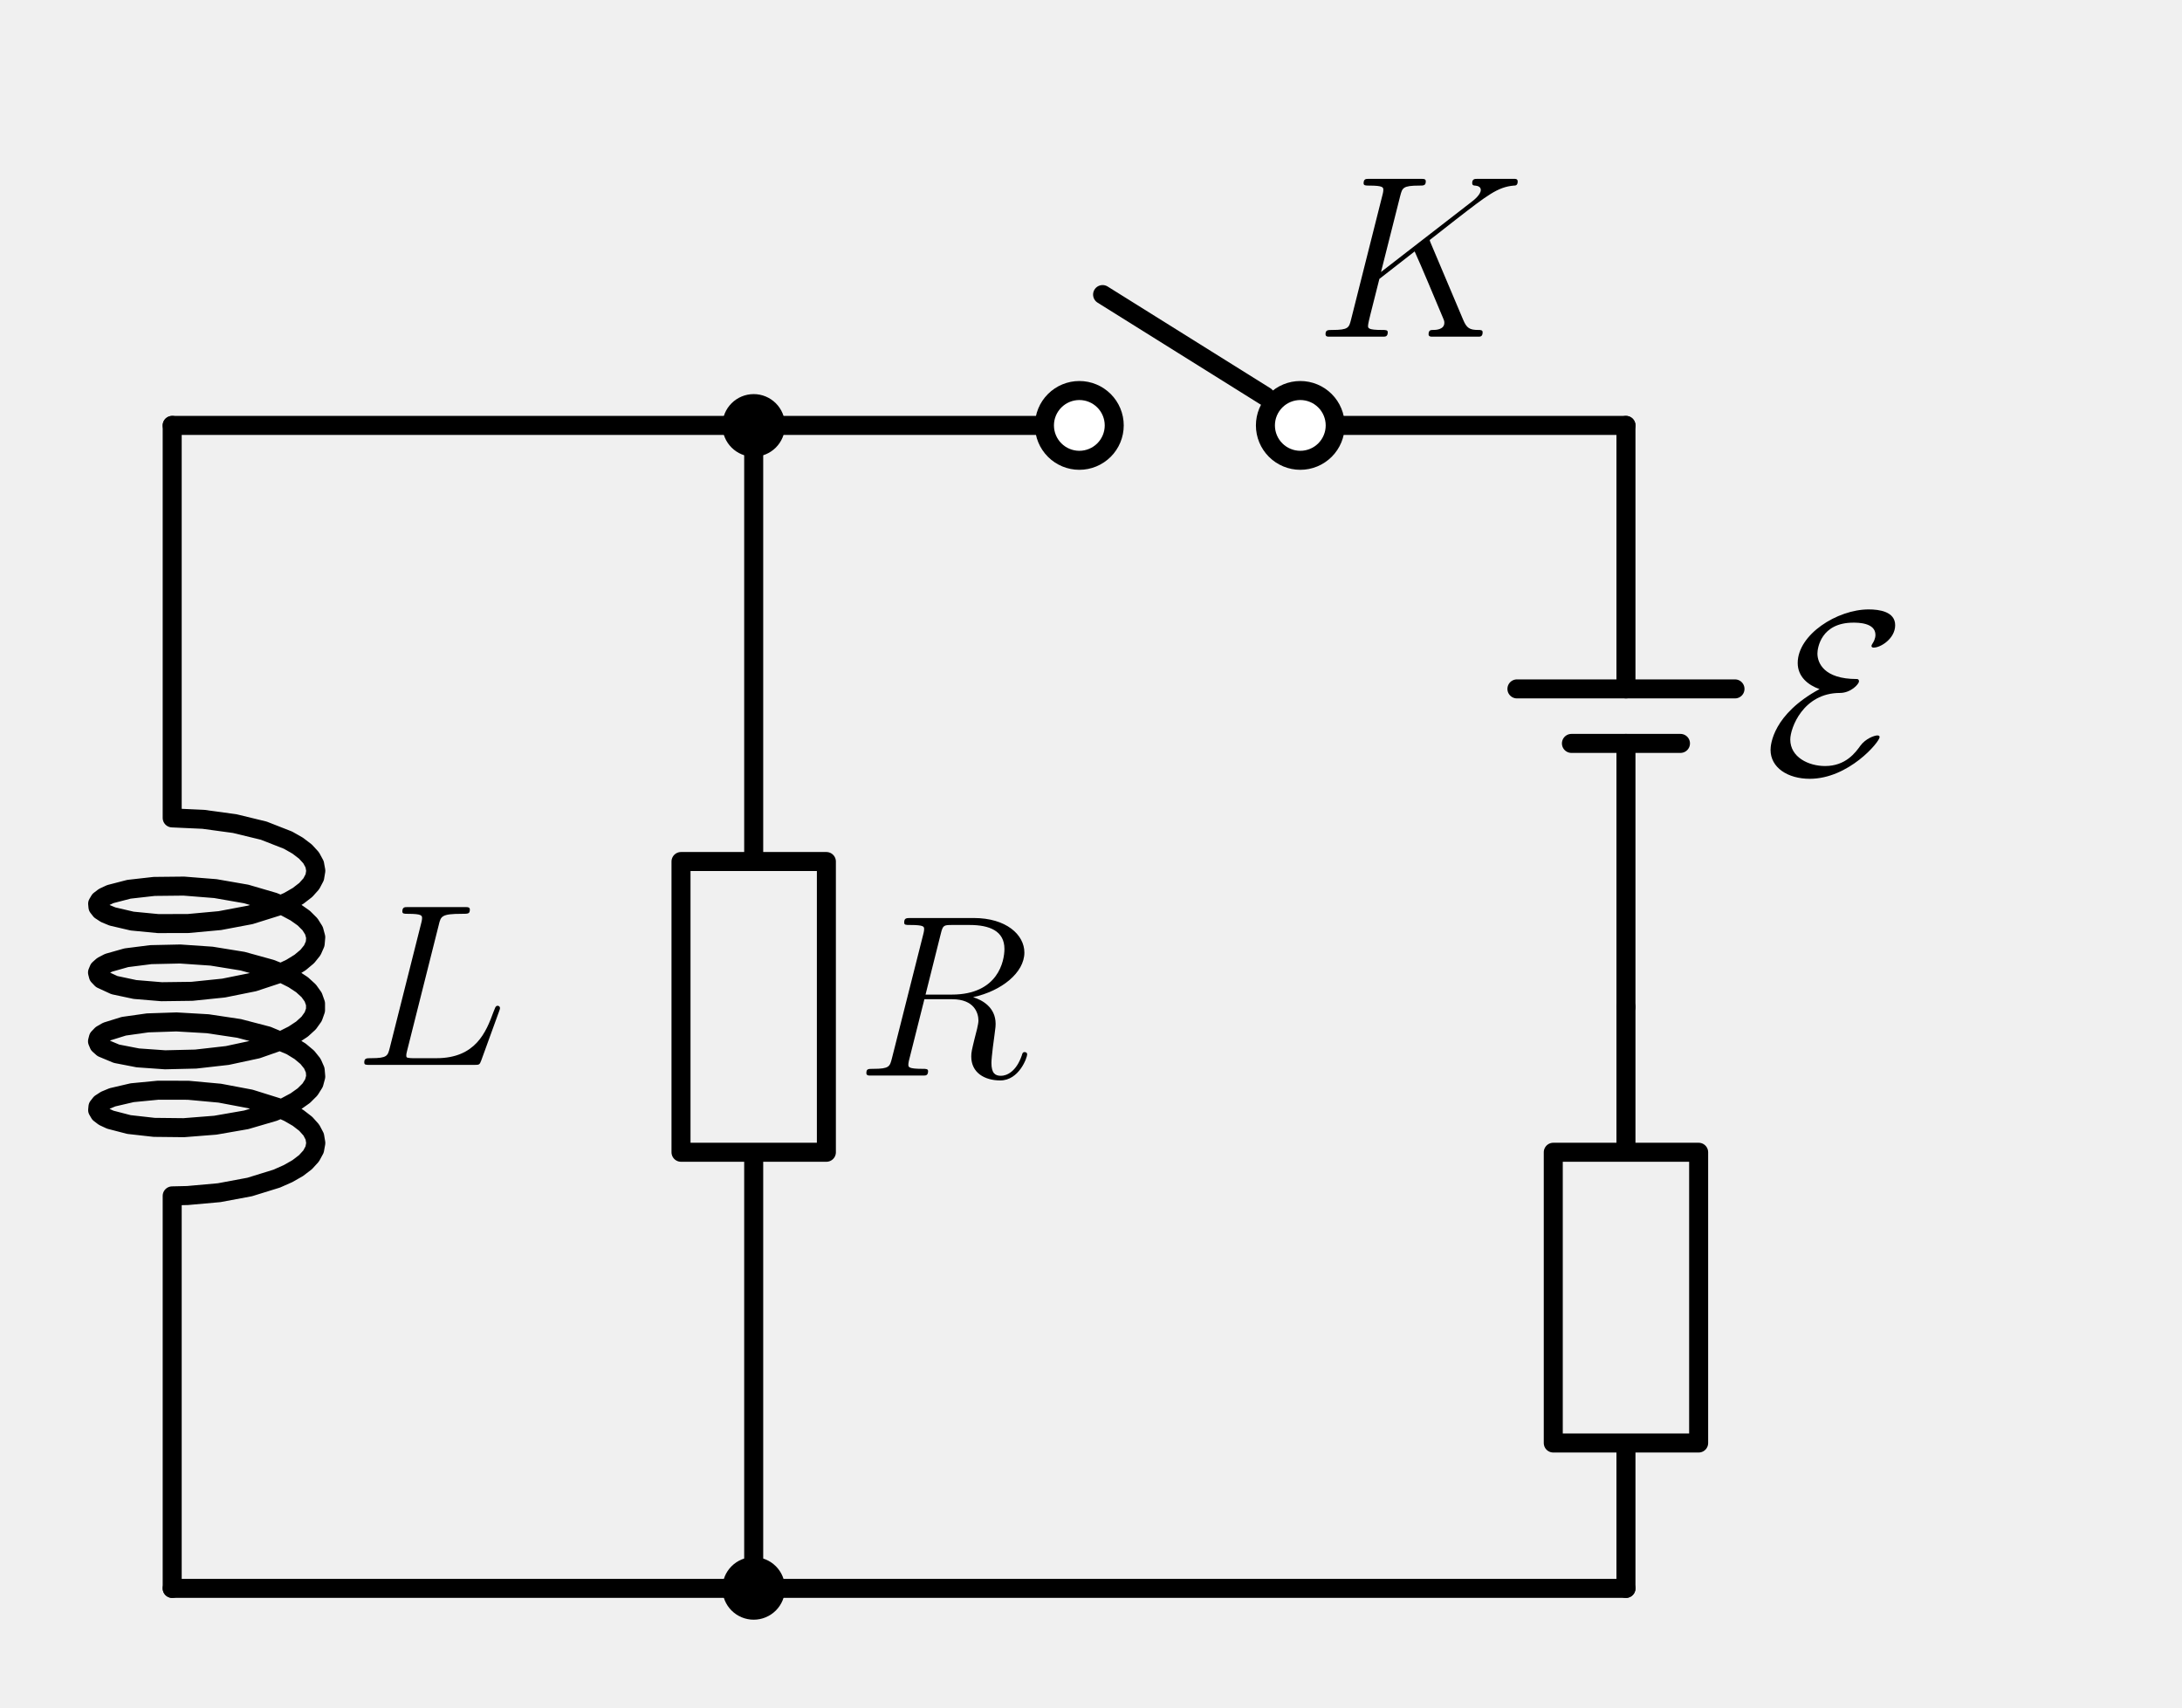
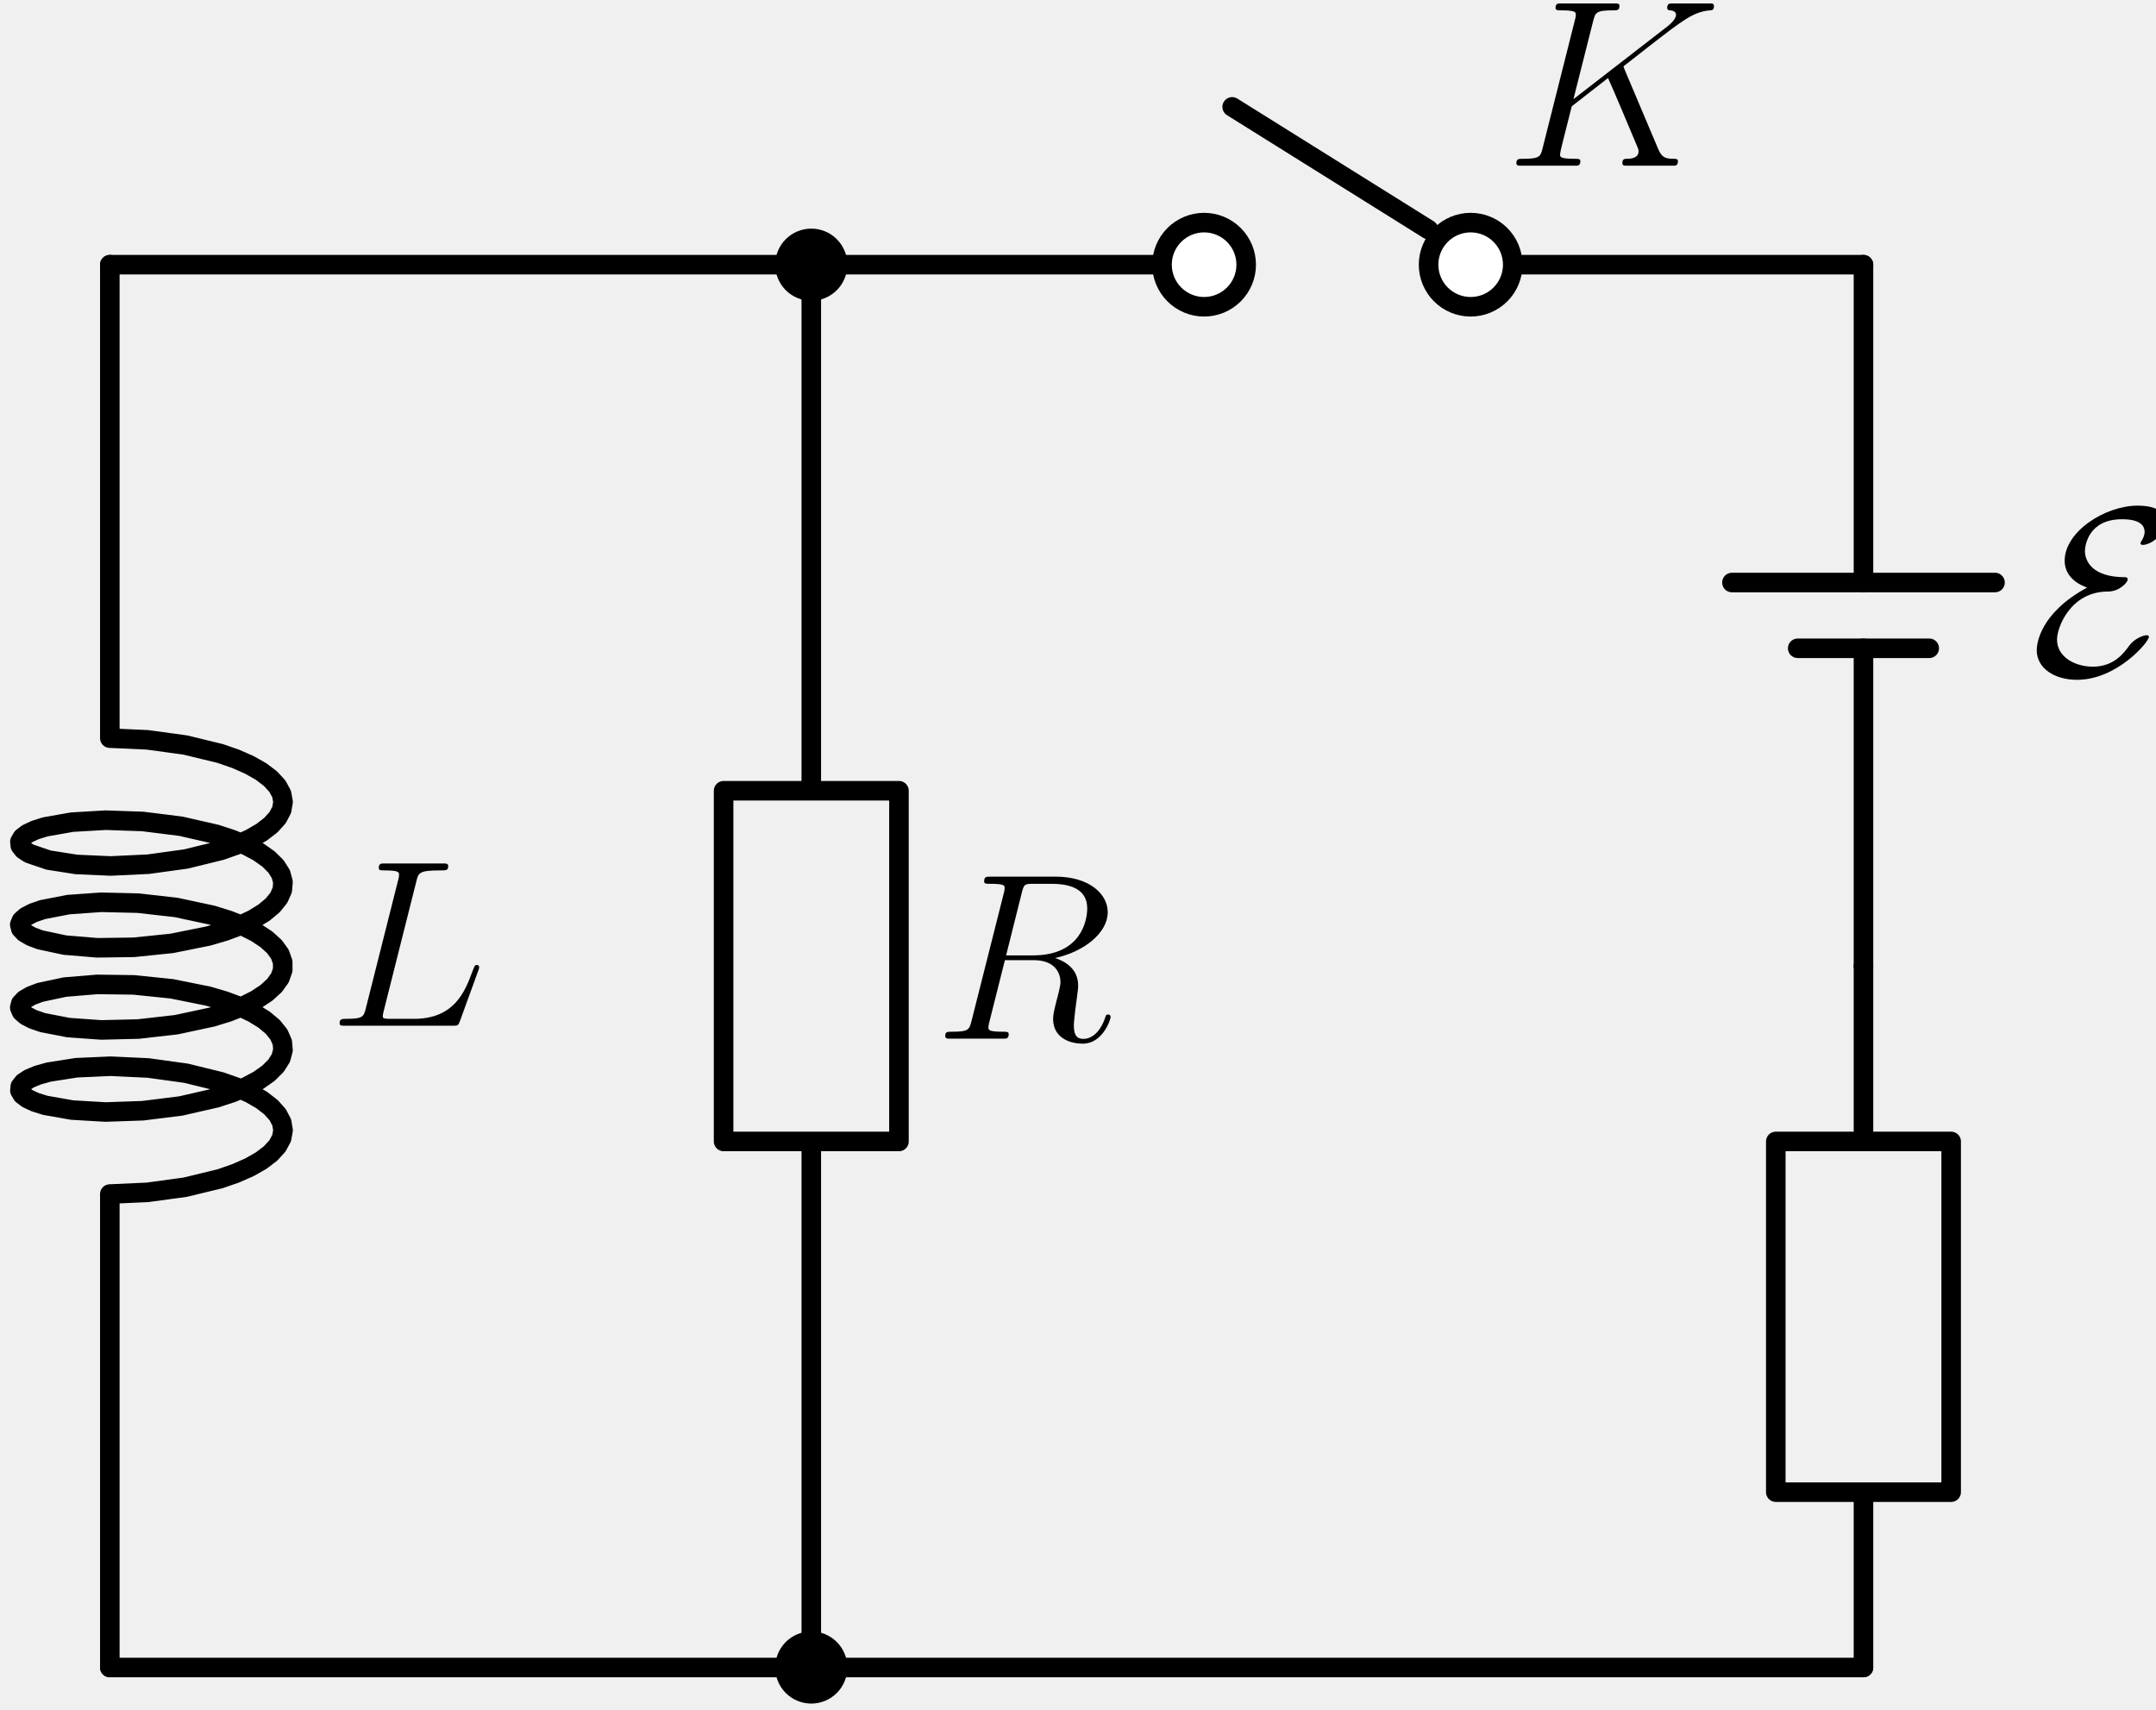
- <svg xmlns="http://www.w3.org/2000/svg" xmlns:xlink="http://www.w3.org/1999/xlink" width="229.524pt" height="179.64pt" viewBox="0 0 229.524 179.64" version="1.1">
+ <svg xmlns="http://www.w3.org/2000/svg" xmlns:xlink="http://www.w3.org/1999/xlink" width="220.555pt" height="174.911pt" viewBox="0 0 220.555 174.911" version="1.1">
  <defs>
    <style type="text/css">*{stroke-linejoin: round; stroke-linecap: butt}</style>
  </defs>
  <g id="figure_1">
    <g id="patch_1">
-       <path d="M 0 179.64  L 229.524 179.64  L 229.524 0  L 0 0  L 0 179.64  z " style="fill: none" />
+       <path d="M 0 174.911  L 220.555 174.911  L 220.555 0  L 0 0  L 0 174.911  z " style="fill: none" />
    </g>
    <g id="axes_1">
      <g id="line2d_1">
-         <path d="M 171.034 167.088  L 171.034 151.796  L 163.388 151.796  L 163.388 121.211  L 178.68 121.211  L 178.68 151.796  L 171.034 151.796  M 171.034 121.211  L 171.034 105.919  " clip-path="url(#p74acd73374)" style="fill: none; stroke: #000000; stroke-width: 2; stroke-linecap: round" />
+         <path d="M 190.63 170.596  L 190.63 152.657  L 181.66 152.657  L 181.66 116.778  L 199.6 116.778  L 199.6 152.657  L 190.63 152.657  M 190.63 116.778  L 190.63 98.838  " clip-path="url(#p93da8691c6)" style="fill: none; stroke: #000000; stroke-width: 2; stroke-linecap: round" />
      </g>
      <g id="line2d_2">
-         <path d="M 171.034 105.919  L 171.034 78.202  M 171.034 72.468  L 171.034 44.751  " clip-path="url(#p74acd73374)" style="fill: none; stroke: #000000; stroke-width: 2; stroke-linecap: round" />
+         <path d="M 190.63 98.838  L 190.63 66.323  M 190.63 59.595  L 190.63 27.08  " clip-path="url(#p93da8691c6)" style="fill: none; stroke: #000000; stroke-width: 2; stroke-linecap: round" />
      </g>
      <g id="line2d_3">
-         <path d="M 182.503 72.468  L 159.565 72.468  " clip-path="url(#p74acd73374)" style="fill: none; stroke: #000000; stroke-width: 2; stroke-linecap: round" />
+         <path d="M 204.085 59.595  L 177.175 59.595  " clip-path="url(#p93da8691c6)" style="fill: none; stroke: #000000; stroke-width: 2; stroke-linecap: round" />
      </g>
      <g id="line2d_4">
-         <path d="M 176.768 78.202  L 165.299 78.202  " clip-path="url(#p74acd73374)" style="fill: none; stroke: #000000; stroke-width: 2; stroke-linecap: round" />
+         <path d="M 197.357 66.323  L 183.903 66.323  " clip-path="url(#p93da8691c6)" style="fill: none; stroke: #000000; stroke-width: 2; stroke-linecap: round" />
      </g>
      <g id="line2d_5">
-         <path d="M 171.034 44.751  L 140.45 44.751  M 133.109 41.692  L 115.982 30.988  M 109.865 44.751  L 79.281 44.751  " clip-path="url(#p74acd73374)" style="fill: none; stroke: #000000; stroke-width: 2; stroke-linecap: round" />
+         <path d="M 190.63 27.08  L 154.751 27.08  M 146.14 23.492  L 126.048 10.934  M 118.872 27.08  L 82.993 27.08  " clip-path="url(#p93da8691c6)" style="fill: none; stroke: #000000; stroke-width: 2; stroke-linecap: round" />
      </g>
      <g id="line2d_6">
-         <path d="M 79.281 44.751  L 79.281 90.627  L 86.927 90.627  L 86.927 121.211  L 71.635 121.211  L 71.635 90.627  L 79.281 90.627  M 79.281 121.211  L 79.281 167.088  " clip-path="url(#p74acd73374)" style="fill: none; stroke: #000000; stroke-width: 2; stroke-linecap: round" />
+         <path d="M 82.993 27.08  L 82.993 80.898  L 91.962 80.898  L 91.962 116.778  L 74.023 116.778  L 74.023 80.898  L 82.993 80.898  M 82.993 116.778  L 82.993 170.596  " clip-path="url(#p93da8691c6)" style="fill: none; stroke: #000000; stroke-width: 2; stroke-linecap: round" />
      </g>
      <g id="line2d_7">
-         <path d="M 79.281 44.751  L 48.697 44.751  L 18.113 44.751  " clip-path="url(#p74acd73374)" style="fill: none; stroke: #000000; stroke-width: 2; stroke-linecap: round" />
+         <path d="M 82.993 27.08  L 47.114 27.08  L 11.235 27.08  " clip-path="url(#p93da8691c6)" style="fill: none; stroke: #000000; stroke-width: 2; stroke-linecap: round" />
      </g>
      <g id="line2d_8">
-         <path d="M 18.113 44.751  L 18.113 86.039  L 21.386 86.188  L 24.69 86.638  L 27.745 87.38  L 30.297 88.38  L 31.315 88.96  L 32.131 89.582  L 32.728 90.236  L 33.094 90.912  L 33.22 91.599  L 33.104 92.287  L 32.748 92.964  L 32.161 93.619  L 31.354 94.242  L 30.344 94.824  L 29.152 95.355  L 26.329 96.238  L 23.121 96.843  L 19.797 97.148  L 16.636 97.156  L 13.902 96.892  L 11.826 96.407  L 11.092 96.103  L 10.581 95.77  L 10.306 95.419  L 10.272 95.061  L 10.48 94.708  L 10.925 94.369  L 11.598 94.055  L 13.566 93.545  L 16.22 93.246  L 19.336 93.213  L 22.654 93.476  L 25.895 94.04  L 28.788 94.885  L 30.026 95.401  L 31.089 95.97  L 31.955 96.582  L 32.606 97.23  L 33.028 97.901  L 33.212 98.587  L 33.154 99.275  L 32.855 99.956  L 32.322 100.617  L 31.566 101.249  L 30.603 101.842  L 29.453 102.386  L 26.693 103.299  L 23.517 103.939  L 20.192 104.281  L 16.997 104.322  L 14.199 104.089  L 12.034 103.628  L 10.683 103.005  L 10.35 102.657  L 10.258 102.3  L 10.408 101.944  L 10.797 101.601  L 11.416 101.28  L 13.29 100.749  L 15.873 100.422  L 18.947 100.355  L 22.255 100.581  L 25.52 101.109  L 28.468 101.923  L 29.744 102.425  L 30.852 102.982  L 31.767 103.585  L 32.471 104.225  L 32.948 104.892  L 33.19 105.575  L 33.19 106.264  L 32.948 106.947  L 32.471 107.614  L 31.767 108.254  L 30.852 108.856  L 29.744 109.413  L 27.05 110.356  L 23.911 111.031  L 20.589 111.408  L 17.364 111.485  L 14.505 111.283  L 12.253 110.846  L 10.797 110.238  L 10.408 109.894  L 10.258 109.538  L 10.35 109.181  L 10.683 108.834  L 11.248 108.507  L 13.025 107.955  L 15.533 107.601  L 18.561 107.5  L 21.856 107.691  L 25.141 108.183  L 28.14 108.965  L 30.603 109.997  L 31.566 110.589  L 32.322 111.221  L 32.855 111.883  L 33.154 112.563  L 33.212 113.251  L 33.028 113.937  L 32.606 114.609  L 31.955 115.256  L 31.089 115.869  L 30.026 116.437  L 28.788 116.953  L 25.895 117.799  L 22.654 118.363  L 19.336 118.625  L 16.22 118.592  L 13.566 118.294  L 11.598 117.783  L 10.925 117.47  L 10.48 117.131  L 10.272 116.777  L 10.306 116.419  L 10.581 116.068  L 11.092 115.736  L 11.826 115.431  L 13.902 114.947  L 16.636 114.683  L 19.797 114.69  L 23.121 114.995  L 26.329 115.601  L 29.152 116.483  L 30.344 117.014  L 31.354 117.596  L 32.161 118.22  L 32.748 118.875  L 33.104 119.552  L 33.22 120.239  L 33.094 120.926  L 32.728 121.602  L 32.131 122.256  L 31.315 122.878  L 30.297 123.458  L 29.099 123.987  L 26.265 124.864  L 23.052 125.464  L 19.728 125.762  L 18.113 125.799  L 18.113 167.088  L 18.113 167.088  " clip-path="url(#p74acd73374)" style="fill: none; stroke: #000000; stroke-width: 2; stroke-linecap: round" />
+         <path d="M 11.235 27.08  L 11.235 75.517  L 15.075 75.69  L 18.95 76.219  L 22.535 77.09  L 24.123 77.642  L 25.529 78.263  L 26.723 78.943  L 27.68 79.672  L 28.381 80.44  L 28.809 81.233  L 28.957 82.039  L 28.821 82.846  L 28.404 83.64  L 27.715 84.408  L 26.768 85.139  L 25.583 85.822  L 24.186 86.445  L 22.605 87.001  L 19.029 87.879  L 15.157 88.414  L 11.312 88.595  L 7.818 88.439  L 4.967 87.991  L 2.998 87.322  L 2.4 86.932  L 2.077 86.52  L 2.037 86.101  L 2.281 85.685  L 2.802 85.288  L 3.592 84.92  L 4.632 84.594  L 7.372 84.111  L 10.792 83.91  L 14.607 84.042  L 18.495 84.528  L 22.131 85.359  L 23.758 85.894  L 25.21 86.499  L 26.458 87.166  L 27.474 87.885  L 28.237 88.644  L 28.732 89.432  L 28.948 90.236  L 28.88 91.044  L 28.529 91.842  L 27.904 92.618  L 27.017 93.359  L 25.887 94.054  L 24.538 94.693  L 22.998 95.265  L 21.3 95.764  L 17.575 96.515  L 13.674 96.916  L 9.926 96.965  L 6.644 96.691  L 4.104 96.15  L 3.181 95.802  L 2.518 95.419  L 2.129 95.011  L 2.021 94.592  L 2.197 94.175  L 2.653 93.772  L 3.379 93.396  L 4.361 93.059  L 7.003 92.546  L 10.356 92.308  L 14.14 92.399  L 18.036 92.842  L 21.719 93.633  L 23.383 94.15  L 24.88 94.739  L 26.179 95.392  L 27.253 96.1  L 28.078 96.85  L 28.639 97.632  L 28.922 98.434  L 28.922 99.242  L 28.639 100.044  L 28.078 100.826  L 27.253 101.577  L 26.179 102.284  L 24.88 102.937  L 23.383 103.526  L 21.719 104.043  L 18.036 104.834  L 14.14 105.277  L 10.356 105.368  L 7.003 105.13  L 4.361 104.617  L 3.379 104.28  L 2.653 103.904  L 2.197 103.501  L 2.021 103.084  L 2.129 102.665  L 2.518 102.257  L 3.181 101.874  L 4.104 101.526  L 6.644 100.985  L 9.926 100.711  L 13.674 100.76  L 17.575 101.161  L 21.3 101.912  L 22.998 102.411  L 24.538 102.983  L 25.887 103.622  L 27.017 104.317  L 27.904 105.058  L 28.529 105.834  L 28.88 106.632  L 28.948 107.44  L 28.732 108.244  L 28.237 109.032  L 27.474 109.791  L 26.458 110.51  L 25.21 111.177  L 23.758 111.782  L 22.131 112.317  L 18.495 113.148  L 14.607 113.634  L 10.792 113.766  L 7.372 113.565  L 4.632 113.082  L 3.592 112.756  L 2.802 112.388  L 2.281 111.991  L 2.037 111.576  L 2.077 111.156  L 2.4 110.744  L 2.998 110.354  L 3.86 109.997  L 4.967 109.685  L 7.818 109.237  L 11.312 109.081  L 15.157 109.262  L 19.029 109.797  L 22.605 110.675  L 24.186 111.231  L 25.583 111.854  L 26.768 112.537  L 27.715 113.268  L 28.404 114.037  L 28.821 114.83  L 28.957 115.637  L 28.809 116.443  L 28.381 117.236  L 27.68 118.004  L 26.723 118.733  L 25.529 119.413  L 24.123 120.034  L 22.535 120.587  L 18.95 121.458  L 15.075 121.986  L 11.235 122.159  L 11.235 170.596  L 11.235 170.596  " clip-path="url(#p93da8691c6)" style="fill: none; stroke: #000000; stroke-width: 2; stroke-linecap: round" />
      </g>
      <g id="line2d_9">
-         <path d="M 18.113 167.088  L 94.573 167.088  L 171.034 167.088  " clip-path="url(#p74acd73374)" style="fill: none; stroke: #000000; stroke-width: 2; stroke-linecap: round" />
+         <path d="M 11.235 170.596  L 100.932 170.596  L 190.63 170.596  " clip-path="url(#p93da8691c6)" style="fill: none; stroke: #000000; stroke-width: 2; stroke-linecap: round" />
      </g>
      <g id="text_1">
-         <g transform="translate(185.5614 81.43628) scale(0.245 -0.245)">
+         <g transform="translate(207.6726 69.06028) scale(0.245 -0.245)">
          <defs>
            <path id="CMSY10-45" d="M 1530 2346  C 250 1652 179 823 179 669  C 179 180 653 -128 1261 -128  C 2330 -128 3187 887 3187 1023  C 3187 1061 3155 1068 3123 1068  C 3046 1068 2803 984 2656 784  C 2522 597 2253 224 1683 224  C 1229 224 723 466 723 955  C 723 1275 1082 2240 2093 2240  C 2394 2240 2618 2484 2618 2560  C 2618 2615 2586 2624 2554 2624  C 1651 2624 1472 3069 1472 3327  C 1472 3475 1568 4179 2464 4179  C 2586 4179 3072 4179 3072 3842  C 3072 3738 3021 3647 2995 3609  C 2982 3588 2963 3556 2963 3537  C 2963 3491 3008 3491 3027 3491  C 3219 3491 3616 3742 3616 4108  C 3616 4486 3174 4544 2886 4544  C 2016 4544 928 3850 928 3066  C 928 2686 1216 2456 1530 2346  z " transform="scale(0.015625)" />
          </defs>
          <use xlink:href="#CMSY10-45" transform="scale(0.996264)" />
        </g>
      </g>
      <g id="patch_2">
-         <path d="M 136.78 48.421  C 137.753 48.421 138.686 48.034 139.375 47.346  C 140.063 46.658 140.45 45.724 140.45 44.751  C 140.45 43.777 140.063 42.844 139.375 42.156  C 138.686 41.467 137.753 41.081 136.78 41.081  C 135.806 41.081 134.873 41.467 134.184 42.156  C 133.496 42.844 133.109 43.777 133.109 44.751  C 133.109 45.724 133.496 46.658 134.184 47.346  C 134.873 48.034 135.806 48.421 136.78 48.421  z " clip-path="url(#p74acd73374)" style="fill: #ffffff; stroke: #000000; stroke-width: 2; stroke-linejoin: miter" />
+         <path d="M 150.445 31.385  C 151.587 31.385 152.682 30.932 153.49 30.124  C 154.297 29.317 154.751 28.222 154.751 27.08  C 154.751 25.938 154.297 24.843 153.49 24.035  C 152.682 23.228 151.587 22.774 150.445 22.774  C 149.304 22.774 148.208 23.228 147.401 24.035  C 146.594 24.843 146.14 25.938 146.14 27.08  C 146.14 28.222 146.594 29.317 147.401 30.124  C 148.208 30.932 149.304 31.385 150.445 31.385  z " clip-path="url(#p93da8691c6)" style="fill: #ffffff; stroke: #000000; stroke-width: 2; stroke-linejoin: miter" />
      </g>
      <g id="patch_3">
-         <path d="M 113.535 48.421  C 114.509 48.421 115.442 48.034 116.131 47.346  C 116.819 46.658 117.206 45.724 117.206 44.751  C 117.206 43.777 116.819 42.844 116.131 42.156  C 115.442 41.467 114.509 41.081 113.535 41.081  C 112.562 41.081 111.629 41.467 110.94 42.156  C 110.252 42.844 109.865 43.777 109.865 44.751  C 109.865 45.724 110.252 46.658 110.94 47.346  C 111.629 48.034 112.562 48.421 113.535 48.421  z " clip-path="url(#p74acd73374)" style="fill: #ffffff; stroke: #000000; stroke-width: 2; stroke-linejoin: miter" />
+         <path d="M 123.177 31.385  C 124.319 31.385 125.414 30.932 126.222 30.124  C 127.029 29.317 127.483 28.222 127.483 27.08  C 127.483 25.938 127.029 24.843 126.222 24.035  C 125.414 23.228 124.319 22.774 123.177 22.774  C 122.035 22.774 120.94 23.228 120.133 24.035  C 119.325 24.843 118.872 25.938 118.872 27.08  C 118.872 28.222 119.325 29.317 120.133 30.124  C 120.94 30.932 122.035 31.385 123.177 31.385  z " clip-path="url(#p93da8691c6)" style="fill: #ffffff; stroke: #000000; stroke-width: 2; stroke-linejoin: miter" />
      </g>
      <g id="patch_4">
-         <path d="M 79.281 47.045  C 79.889 47.045 80.473 46.803 80.903 46.373  C 81.333 45.943 81.575 45.359 81.575 44.751  C 81.575 44.142 81.333 43.559 80.903 43.129  C 80.473 42.699 79.889 42.457 79.281 42.457  C 78.673 42.457 78.089 42.699 77.659 43.129  C 77.229 43.559 76.987 44.142 76.987 44.751  C 76.987 45.359 77.229 45.943 77.659 46.373  C 78.089 46.803 78.673 47.045 79.281 47.045  z " clip-path="url(#p74acd73374)" style="stroke: #000000; stroke-width: 2; stroke-linejoin: miter" />
+         <path d="M 82.993 29.771  C 83.706 29.771 84.391 29.487 84.895 28.983  C 85.4 28.478 85.684 27.793 85.684 27.08  C 85.684 26.366 85.4 25.682 84.895 25.177  C 84.391 24.672 83.706 24.389 82.993 24.389  C 82.279 24.389 81.595 24.672 81.09 25.177  C 80.585 25.682 80.302 26.366 80.302 27.08  C 80.302 27.793 80.585 28.478 81.09 28.983  C 81.595 29.487 82.279 29.771 82.993 29.771  z " clip-path="url(#p93da8691c6)" style="stroke: #000000; stroke-width: 2; stroke-linejoin: miter" />
      </g>
      <g id="text_2">
-         <g transform="translate(138.3114 35.41539) scale(0.245 -0.245)">
+         <g transform="translate(154.0026 16.95032) scale(0.245 -0.245)">
          <defs>
            <path id="CMMI12-4b" d="M 3200 2571  C 3194 2590 3168 2641 3168 2661  C 3168 2667 3174 2673 3283 2756  L 3904 3242  C 4762 3905 5043 4128 5485 4167  C 5530 4167 5594 4167 5594 4282  C 5594 4320 5574 4352 5523 4352  C 5453 4352 5376 4352 5306 4352  L 5062 4352  C 4864 4352 4653 4352 4461 4352  C 4416 4352 4339 4352 4339 4237  C 4339 4173 4384 4167 4422 4167  C 4493 4160 4576 4135 4576 4046  C 4576 3919 4384 3765 4333 3727  L 1824 1784  L 2355 3887  C 2413 4103 2426 4167 2880 4167  C 3002 4167 3059 4167 3059 4288  C 3059 4352 2995 4352 2963 4352  C 2848 4352 2714 4352 2592 4352  L 1837 4352  C 1722 4352 1581 4352 1466 4352  C 1414 4352 1344 4352 1344 4231  C 1344 4167 1402 4167 1498 4167  C 1888 4167 1888 4116 1888 4046  C 1888 4034 1888 3995 1862 3899  L 998 472  C 941 249 928 185 480 185  C 358 185 294 185 294 70  C 294 0 352 0 390 0  C 512 0 640 0 762 0  L 1510 0  C 1632 0 1766 0 1888 0  C 1939 0 2010 0 2010 121  C 2010 185 1952 185 1856 185  C 1466 185 1466 236 1466 300  C 1466 345 1504 504 1530 606  L 1779 1593  L 2752 2351  C 2938 1943 3277 1128 3539 505  C 3558 466 3571 428 3571 383  C 3571 185 3315 185 3258 185  C 3200 185 3136 185 3136 64  C 3136 0 3206 0 3226 0  C 3450 0 3686 0 3910 0  L 4218 0  C 4314 0 4422 0 4518 0  C 4557 0 4627 0 4627 121  C 4627 185 4570 185 4506 185  C 4269 185 4186 236 4090 466  L 3200 2571  z " transform="scale(0.015625)" />
          </defs>
          <use xlink:href="#CMMI12-4b" transform="scale(0.996264)" />
        </g>
      </g>
      <g id="patch_5">
-         <path d="M 79.281 169.382  C 79.889 169.382 80.473 169.14 80.903 168.71  C 81.333 168.28 81.575 167.696 81.575 167.088  C 81.575 166.479 81.333 165.896 80.903 165.466  C 80.473 165.036 79.889 164.794 79.281 164.794  C 78.673 164.794 78.089 165.036 77.659 165.466  C 77.229 165.896 76.987 166.479 76.987 167.088  C 76.987 167.696 77.229 168.28 77.659 168.71  C 78.089 169.14 78.673 169.382 79.281 169.382  z " clip-path="url(#p74acd73374)" style="stroke: #000000; stroke-width: 2; stroke-linejoin: miter" />
+         <path d="M 82.993 173.287  C 83.706 173.287 84.391 173.004 84.895 172.499  C 85.4 171.994 85.684 171.31 85.684 170.596  C 85.684 169.883 85.4 169.198 84.895 168.693  C 84.391 168.189 83.706 167.905 82.993 167.905  C 82.279 167.905 81.595 168.189 81.09 168.693  C 80.585 169.198 80.302 169.883 80.302 170.596  C 80.302 171.31 80.585 171.994 81.09 172.499  C 81.595 173.004 82.279 173.287 82.993 173.287  z " clip-path="url(#p93da8691c6)" style="stroke: #000000; stroke-width: 2; stroke-linejoin: miter" />
      </g>
      <g id="text_3">
-         <g transform="translate(89.98559 113.1675) scale(0.245 -0.245)">
+         <g transform="translate(95.5504 106.2848) scale(0.245 -0.245)">
          <defs>
            <path id="CMMI12-52" d="M 2355 3924  C 2413 4160 2438 4160 2688 4160  L 3149 4160  C 3699 4160 4109 3995 4109 3499  C 4109 3175 3942 2240 2656 2240  L 1933 2240  L 2355 3924  z M 3245 2169  C 4038 2341 4659 2851 4659 3398  C 4659 3894 4154 4352 3264 4352  L 1530 4352  C 1402 4352 1344 4352 1344 4226  C 1344 4160 1389 4160 1510 4160  C 1894 4160 1894 4112 1894 4045  C 1894 4033 1894 3994 1869 3899  L 1005 479  C 947 256 934 192 493 192  C 346 192 301 192 301 71  C 301 7 371 7 390 7  C 506 7 640 7 762 7  L 1517 7  C 1632 7 1766 7 1882 7  C 1933 7 2003 7 2003 128  C 2003 192 1946 192 1850 192  C 1459 192 1459 243 1459 306  C 1459 313 1459 357 1472 407  L 1901 2112  L 2669 2112  C 3277 2112 3392 1731 3392 1522  C 3392 1427 3328 1179 3283 1014  C 3213 723 3194 652 3194 532  C 3194 82 3565 -128 3994 -128  C 4512 -128 4736 501 4736 591  C 4736 635 4704 654 4666 654  C 4614 654 4602 616 4589 565  C 4435 114 4173 0 4013 0  C 3853 0 3750 70 3750 356  C 3750 509 3827 1088 3834 1120  C 3866 1355 3866 1380 3866 1432  C 3866 1896 3488 2093 3245 2169  z " transform="scale(0.015625)" />
          </defs>
          <use xlink:href="#CMMI12-52" transform="scale(0.996264)" />
        </g>
      </g>
      <g id="text_4">
-         <g transform="translate(37.19591 112.0206) scale(0.245 -0.245)">
+         <g transform="translate(33.62162 104.9394) scale(0.245 -0.245)">
          <defs>
            <path id="CMMI12-4c" d="M 2349 3861  C 2406 4103 2426 4167 2989 4167  C 3162 4167 3206 4167 3206 4288  C 3206 4352 3136 4352 3110 4352  C 2982 4352 2835 4352 2707 4352  L 1850 4352  C 1728 4352 1587 4352 1466 4352  C 1414 4352 1344 4352 1344 4231  C 1344 4167 1402 4167 1498 4167  C 1888 4167 1888 4116 1888 4046  C 1888 4034 1888 3995 1862 3899  L 998 472  C 941 249 928 185 480 185  C 358 185 294 185 294 70  C 294 0 333 0 461 0  L 3328 0  C 3469 0 3475 6 3520 121  L 4013 1478  C 4026 1510 4038 1548 4038 1567  C 4038 1605 4006 1631 3974 1631  C 3968 1631 3936 1631 3923 1605  C 3910 1599 3910 1586 3859 1465  C 3654 905 3366 185 2285 185  L 1670 185  C 1581 185 1568 185 1530 192  C 1459 198 1453 211 1453 262  C 1453 307 1466 345 1478 401  L 2349 3861  z " transform="scale(0.015625)" />
          </defs>
          <use xlink:href="#CMMI12-4c" transform="scale(0.996264)" />
        </g>
      </g>
    </g>
  </g>
  <defs>
-     <clipPath id="p74acd73374">
-       <rect x="7.2" y="7.2" width="215.124" height="165.24" />
+     <clipPath id="p93da8691c6">
+       <rect x="0" y="9.311" width="206.105" height="165.6" />
    </clipPath>
  </defs>
</svg>
